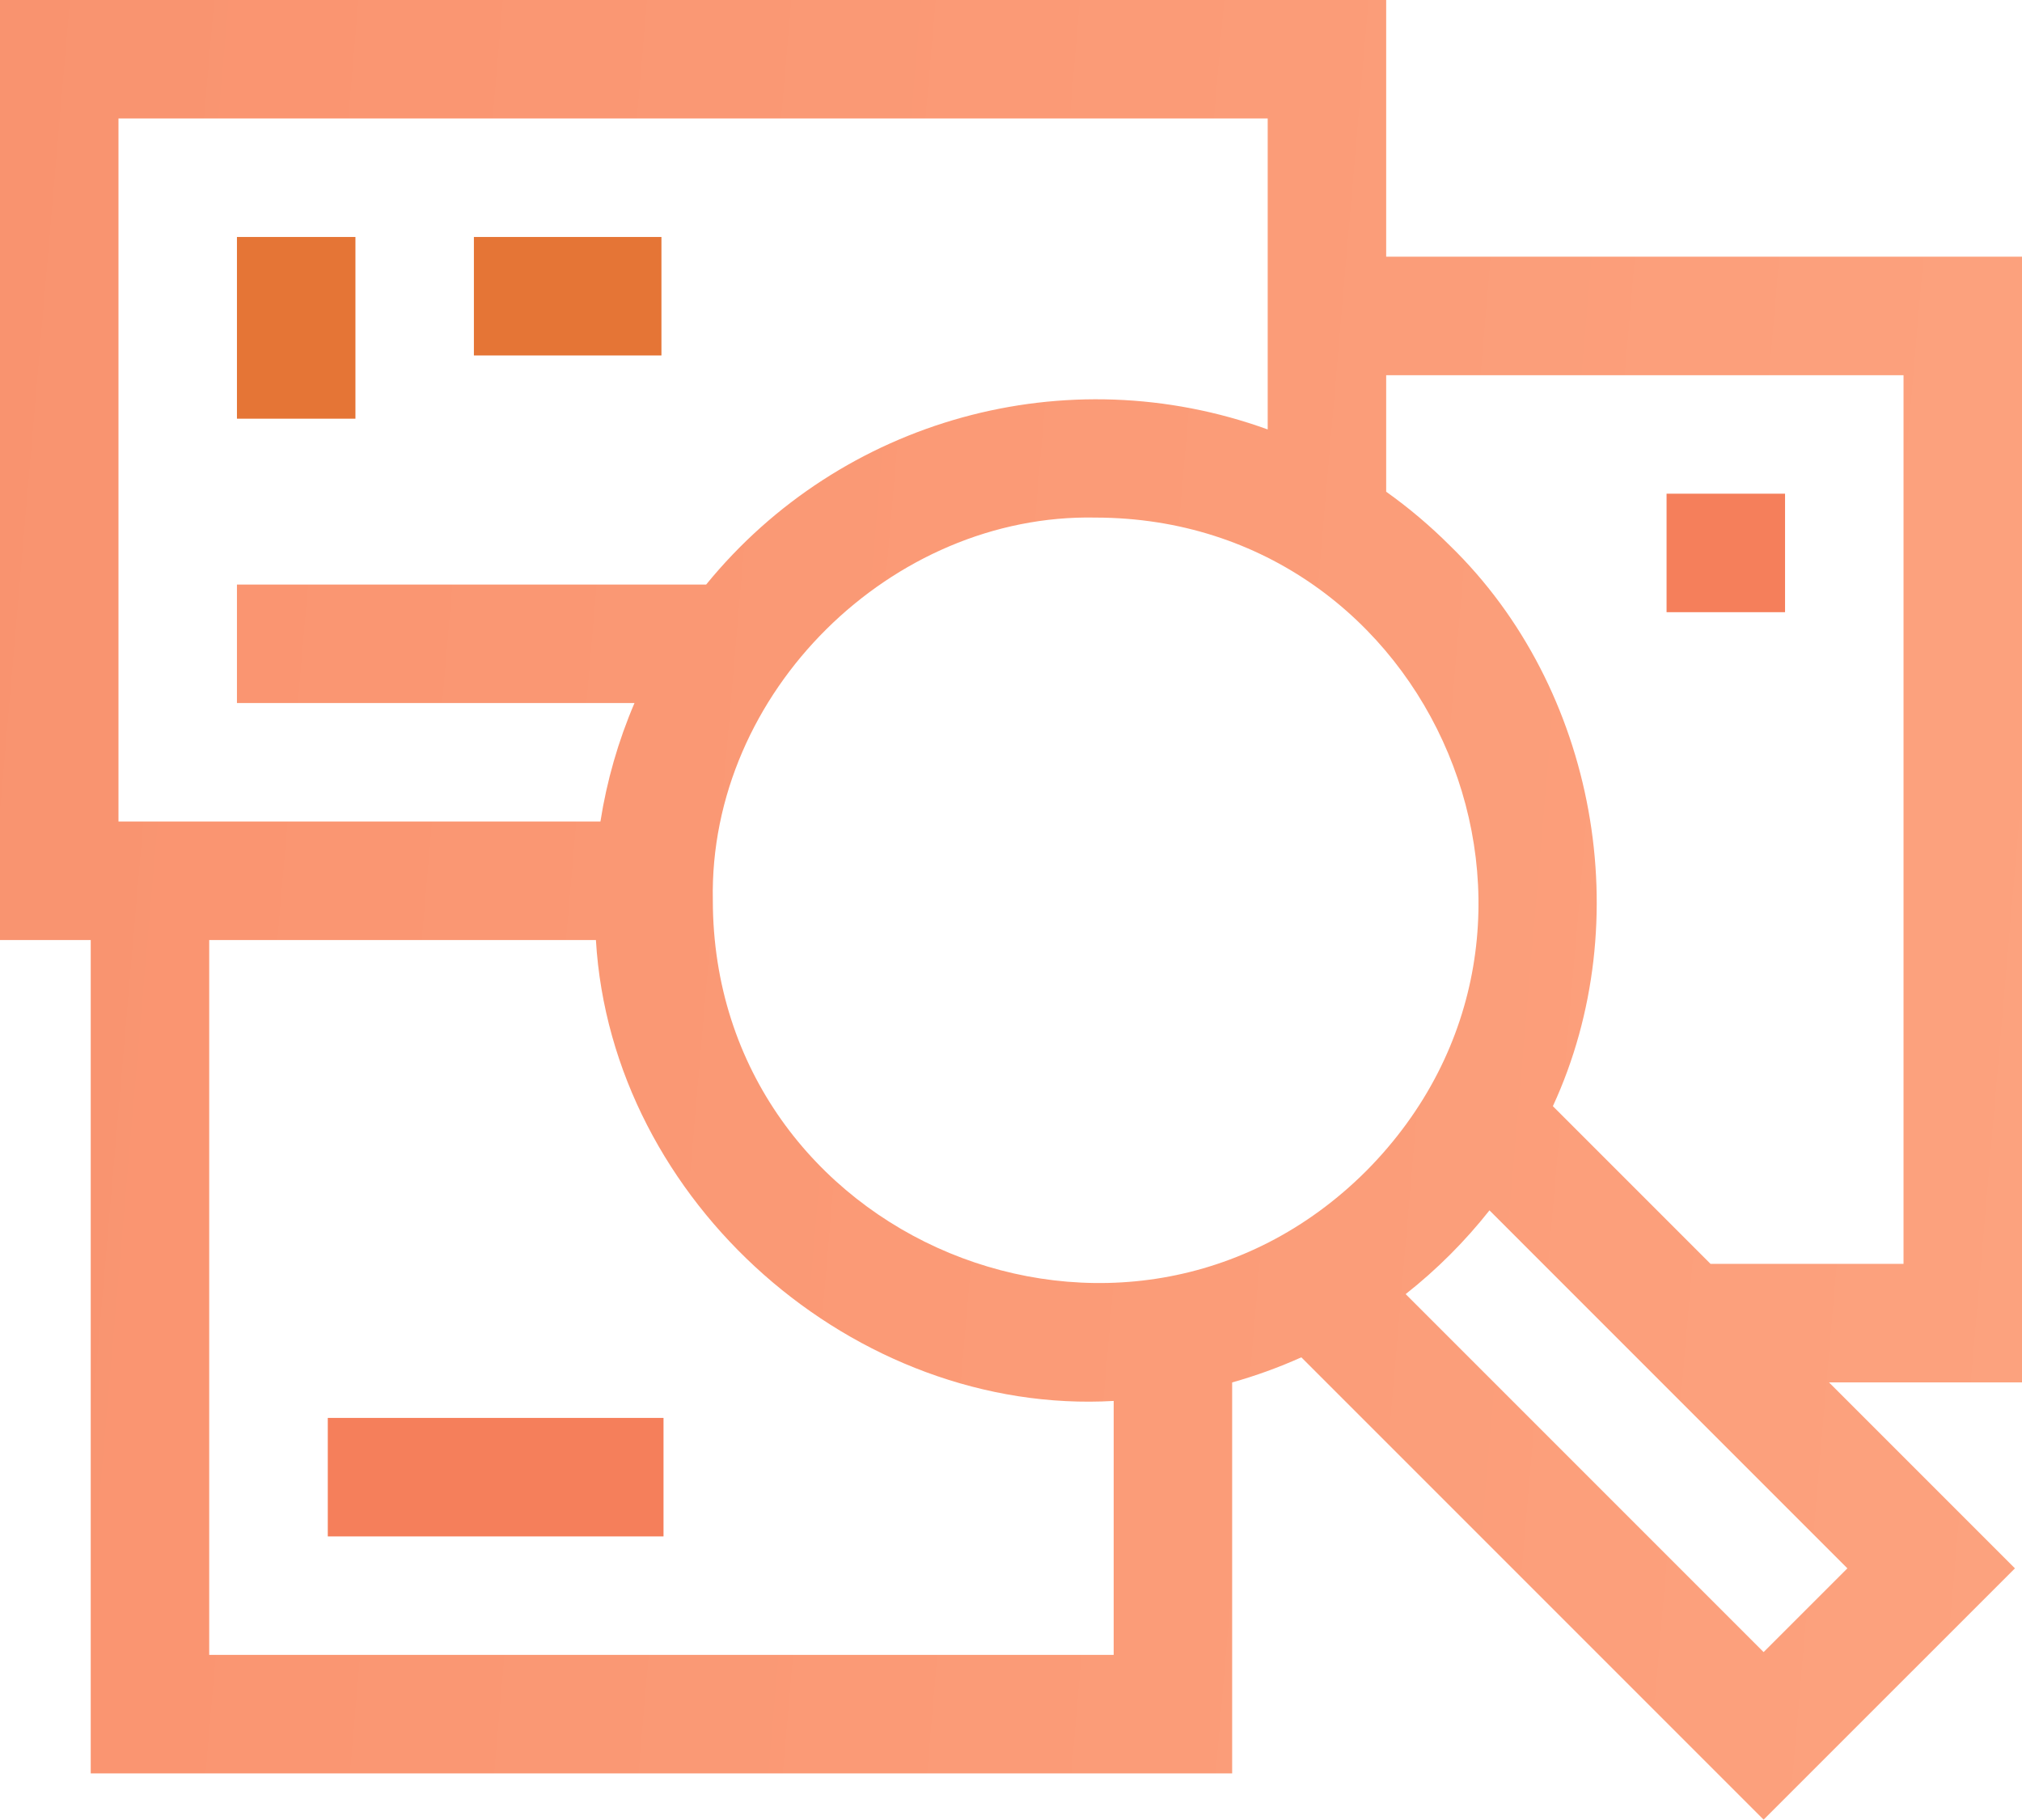
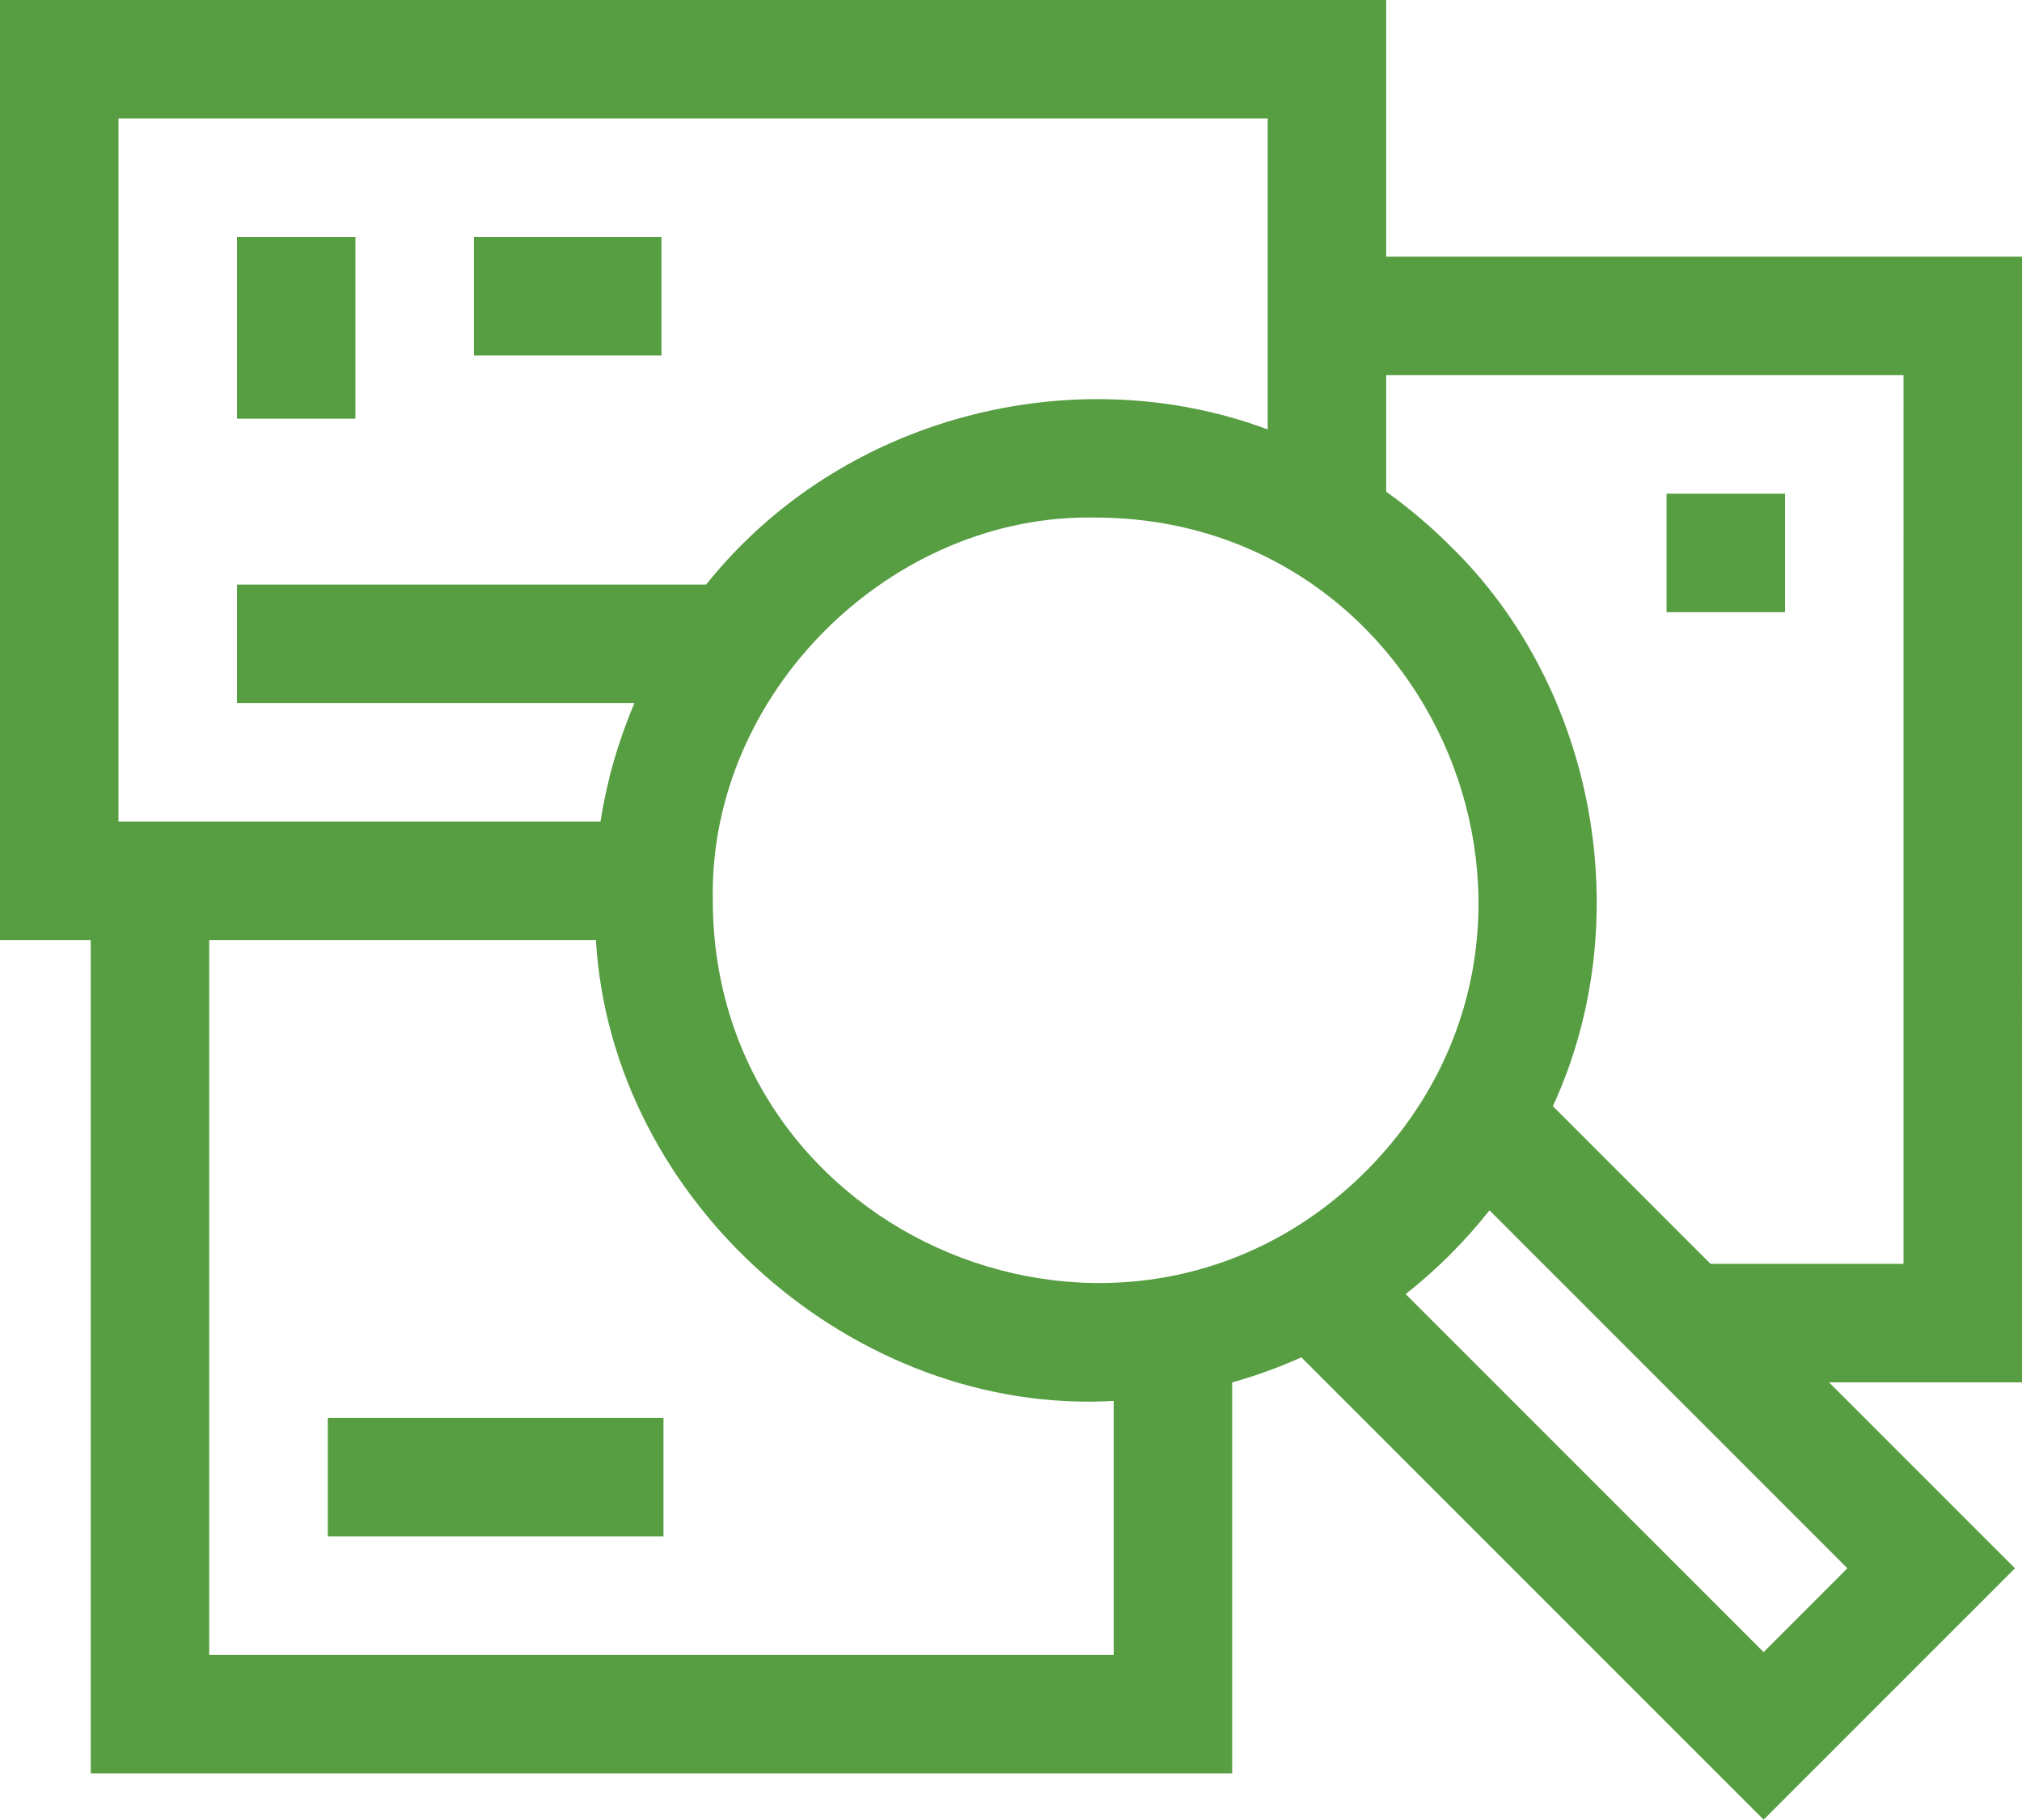
- <svg xmlns="http://www.w3.org/2000/svg" width="176.463" height="158.787" viewBox="0 0 176.463 158.787">
-   <defs>
-     <linearGradient id="linear-gradient" x1="-1.451" y1="0.5" x2="1.926" y2="0.761" gradientUnits="objectBoundingBox">
-       <stop offset="0" stop-color="#f57f5b" />
-       <stop offset="1" stop-color="#ffaf8b" />
-     </linearGradient>
-   </defs>
+ <svg xmlns="http://www.w3.org/2000/svg" width="326.234" height="293.555" viewBox="0 0 326.234 293.555">
  <g id="paper" transform="translate(0 -25.643)">
-     <path id="Path_478" data-name="Path 478" d="M60,85.643H70.34V101.5H60Z" transform="translate(-39.321 -39.321)" fill="#e57536" />
-     <path id="Path_479" data-name="Path 479" d="M422,150.64h10.34v10.34H422Z" transform="translate(-276.556 -81.916)" fill="#f57f5b" />
-     <path id="Path_480" data-name="Path 480" d="M120,85.643h16.367v10.34H120Z" transform="translate(-78.642 -39.321)" fill="#e57536" />
-     <path id="Path_481" data-name="Path 481" d="M176.463,48.044H120.974v-22.4H0v82.028H7.918v72.721h99.614V146.277a43.6,43.6,0,0,0,6.038-2.191l40.343,40.343L175.847,162.5l-16.225-16.225h16.841ZM119.237,127.82c-20.989,20.946-57,6.029-57.028-23.622-.355-18.162,15.634-33.761,33.406-33.39C125.156,70.852,140.257,106.628,119.237,127.82ZM10.34,35.983H110.634V63.117A43.921,43.921,0,0,0,61.627,76.652H20.679v10.34H55.373A43.32,43.32,0,0,0,52.4,97.331H10.34ZM97.192,170.052H18.258V107.671H52.006c1.36,22.966,22.678,41.516,45.187,40.221Zm56.721-.245-31.238-31.238a44.154,44.154,0,0,0,7.314-7.308L161.224,162.5Zm12.21-33.876H149.282L135.521,122.17c7.442-16.1,3.814-36.475-8.973-48.905a43.869,43.869,0,0,0-5.574-4.714V58.384h45.15Z" fill="url(#linear-gradient)" />
-     <path id="Path_482" data-name="Path 482" d="M83,384.64h29.3v10.34H83Z" transform="translate(-54.394 -235.267)" fill="#f57f5b" />
+     <path id="Path_478" data-name="Path 478" d="M60,85.643H79.115v29.31H60Z" transform="translate(-21.77 -21.77)" fill="#579d42" />
+     <path id="Path_479" data-name="Path 479" d="M422,150.64h19.115v19.115H422Z" transform="translate(-153.112 -45.352)" fill="#579d42" />
+     <path id="Path_480" data-name="Path 480" d="M120,85.643h30.258v19.115H120Z" transform="translate(-43.539 -21.77)" fill="#579d42" />
+     <path id="Path_481" data-name="Path 481" d="M326.234,67.057H223.648V25.643H0V177.291H14.639V311.733H198.8V248.664a80.6,80.6,0,0,0,11.163-4.05L284.546,319.2l40.55-40.55-30-30h31.134Zm-105.8,147.483c-38.8,38.724-105.377,11.147-105.43-43.671-.656-33.576,28.9-62.415,61.759-61.729C231.38,109.222,259.3,175.364,220.437,214.541ZM19.115,44.758H204.533V94.922c-31.022-11.6-68.786-2.279-90.6,25.022h-75.7V139.06H102.37a80.087,80.087,0,0,0-5.487,19.115H19.115ZM179.683,292.617H33.754V177.291H96.145c2.515,42.458,41.925,76.752,83.538,74.358Zm104.862-.452-57.752-57.752A81.629,81.629,0,0,0,240.316,220.9l57.746,57.746Zm22.573-62.628H275.983l-25.44-25.44c13.759-29.767,7.05-67.433-16.589-90.413a81.1,81.1,0,0,0-10.305-8.715v-18.8h83.47Z" fill="#579d42" />
+     <path id="Path_482" data-name="Path 482" d="M83,384.64h54.16v19.115H83Z" transform="translate(-30.114 -130.253)" fill="#579d42" />
  </g>
</svg>
